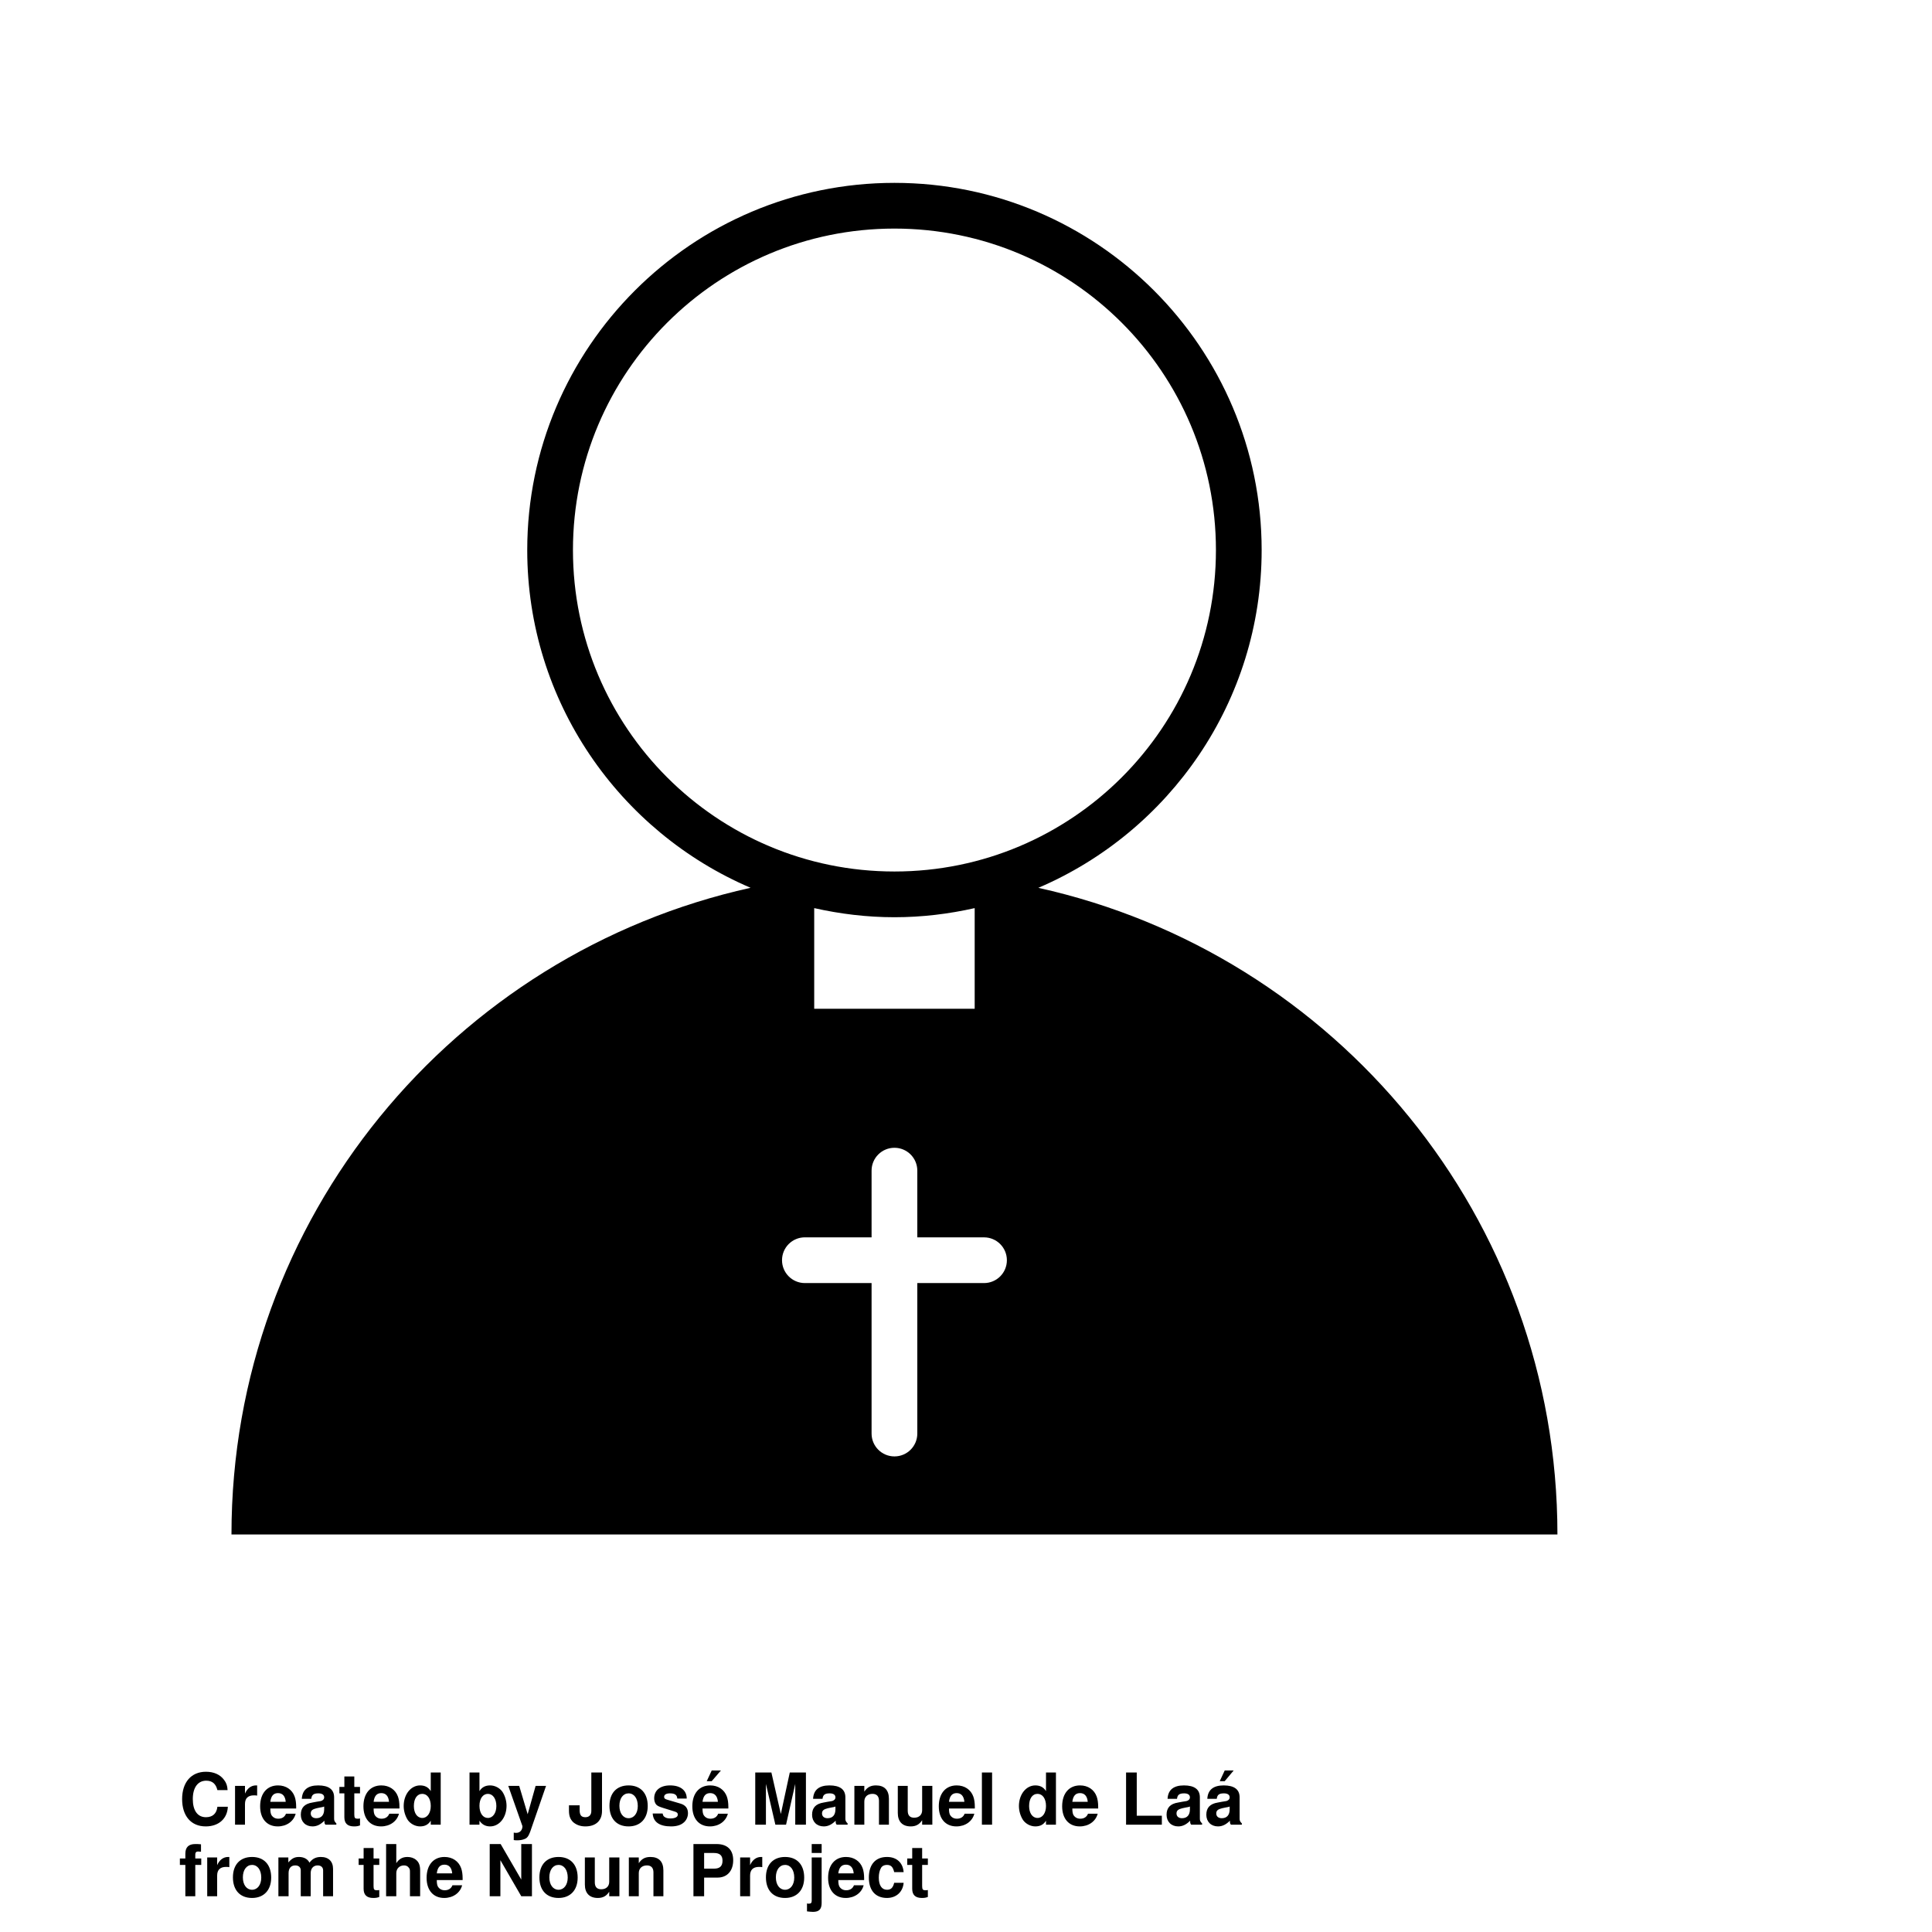
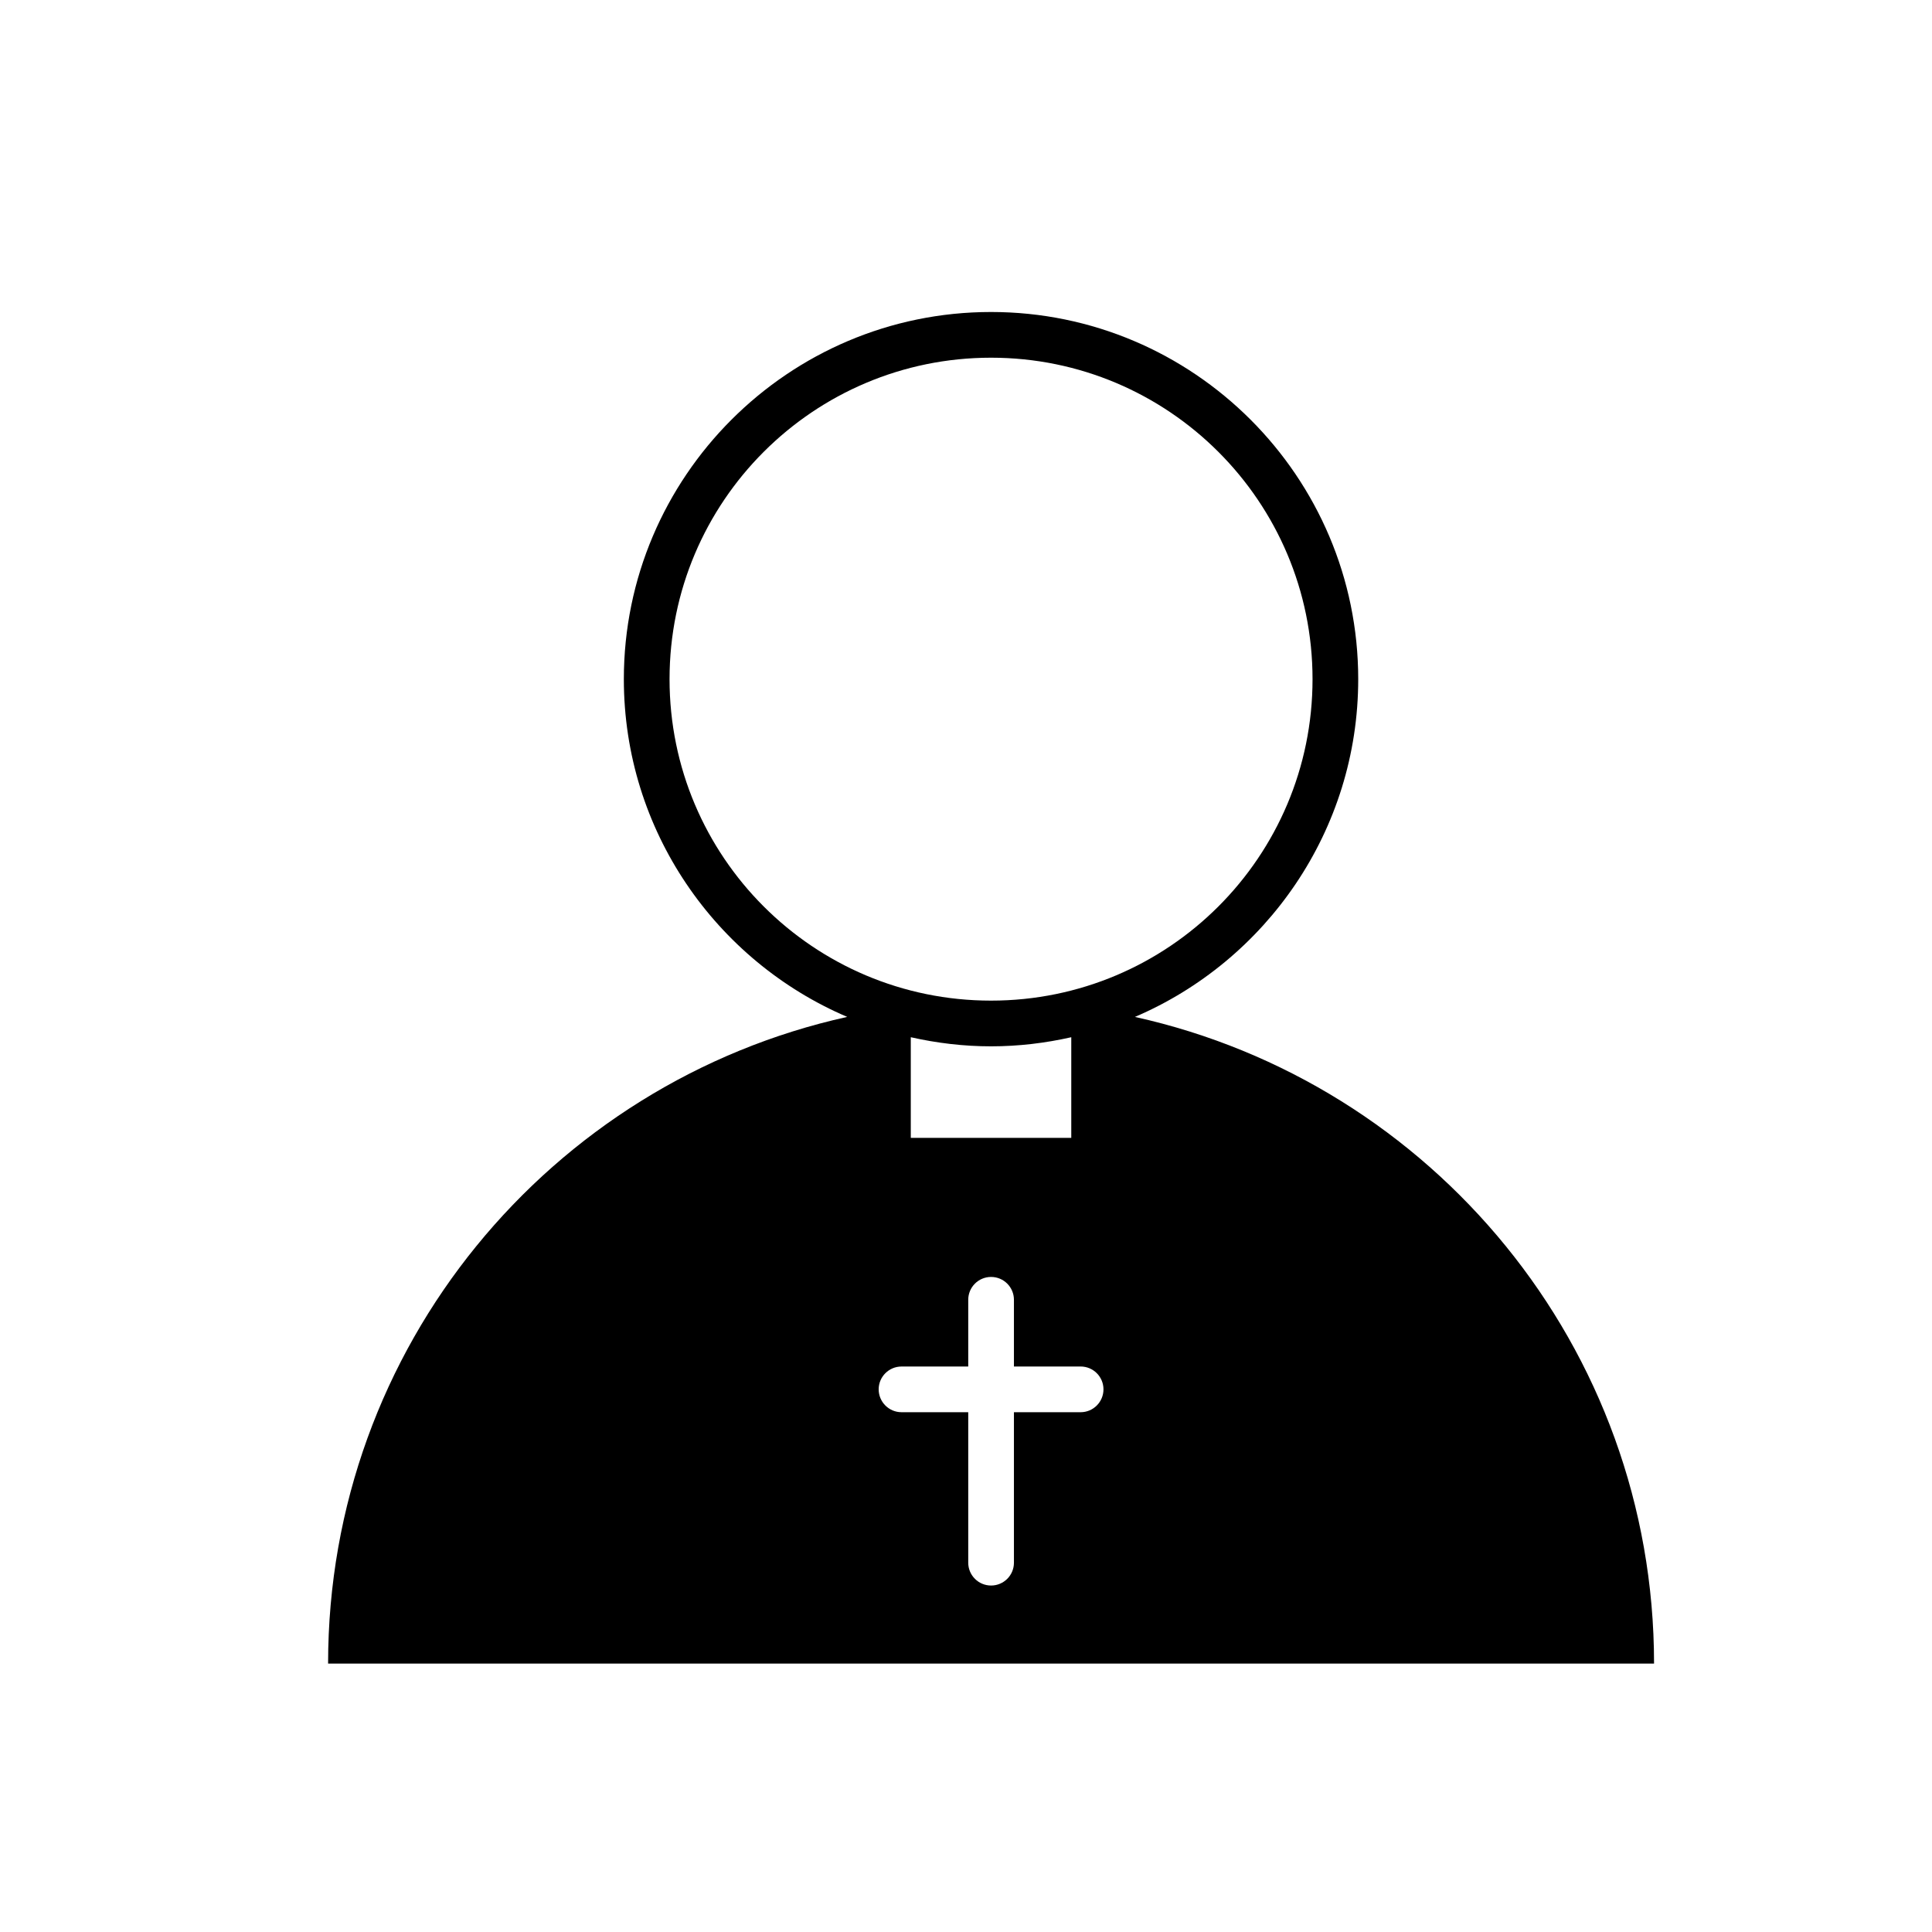
- <svg xmlns="http://www.w3.org/2000/svg" version="1.1" id="Capa_1" x="0px" y="0px" width="90px" height="90px" viewBox="4.5 -9.0 90.0 121.5" enable-background="new 0 0 90 90" xml:space="preserve">
-   <path fill="#000000" d="M54.048,46.834c8.249-3.527,14.045-11.719,14.045-21.243C68.093,12.858,57.734,2.5,45,2.5  c-12.733,0-23.093,10.358-23.093,23.091c0,9.523,5.797,17.716,14.046,21.241c-18.67,4.134-32.646,20.75-32.646,40.665V87.5h83.387  v-0.003C86.693,67.582,72.718,50.966,54.048,46.834z M24.782,25.591c0-11.165,9.053-20.216,20.218-20.216  c11.165,0,20.218,9.052,20.218,20.216c0,11.165-9.053,20.216-20.218,20.216C33.835,45.808,24.782,36.756,24.782,25.591z   M50.046,48.11v6.328H39.954V48.11c1.626,0.365,3.311,0.573,5.046,0.573S48.42,48.476,50.046,48.11z M50.633,71.69h-4.195v9.463  c0,0.795-0.643,1.438-1.438,1.438c-0.795,0-1.438-0.644-1.438-1.438V71.69h-4.194c-0.795,0-1.438-0.643-1.438-1.438  s0.643-1.438,1.438-1.438h4.194V64.62c0-0.795,0.643-1.438,1.438-1.438c0.794,0,1.438,0.643,1.438,1.438v4.195h4.195  c0.795,0,1.438,0.643,1.438,1.438S51.428,71.69,50.633,71.69z" />
-   <text x="0.0" y="105.75" font-size="4.5" font-weight="bold" font-family="Helvetica Neue, Helvetica, Arial-Unicode, Arial, Sans-serif" fill="#000000">Created by José Manuel de Laá</text>
-   <text x="0.0" y="110.25" font-size="4.5" font-weight="bold" font-family="Helvetica Neue, Helvetica, Arial-Unicode, Arial, Sans-serif" fill="#000000">from the Noun Project</text>
+ <svg xmlns="http://www.w3.org/2000/svg" version="1.1" id="Capa_1" x="0px" y="0px" width="90px" height="90px" viewBox="0 0 90 90" enable-background="new 0 0 90 90" xml:space="preserve">
+   <path d="M52.869,47.372c6.109-2.611,10.402-8.681,10.402-15.734c0-9.432-7.672-17.104-17.105-17.104  c-9.431,0-17.105,7.672-17.105,17.104c0,7.054,4.294,13.123,10.405,15.733c-13.83,3.062-24.182,15.372-24.182,30.124v0.002h61.768  v-0.002C77.051,62.743,66.699,50.434,52.869,47.372z M31.19,31.638c0-8.271,6.706-14.975,14.976-14.975  c8.271,0,14.977,6.705,14.977,14.975c0,8.271-6.705,14.975-14.977,14.975C37.896,46.613,31.19,39.909,31.19,31.638z M49.904,48.318  v4.688h-7.476v-4.688c1.205,0.271,2.453,0.424,3.737,0.424C47.451,48.742,48.7,48.59,49.904,48.318z M50.34,65.786h-3.107v7.01  c0,0.589-0.477,1.064-1.065,1.064c-0.588,0-1.064-0.478-1.064-1.064v-7.01h-3.107c-0.589,0-1.065-0.478-1.065-1.065  s0.476-1.063,1.065-1.063h3.107V60.55c0-0.59,0.477-1.065,1.064-1.065c0.589,0,1.065,0.476,1.065,1.065v3.107h3.107  c0.588,0,1.064,0.477,1.064,1.064S50.928,65.786,50.34,65.786z" />
</svg>
